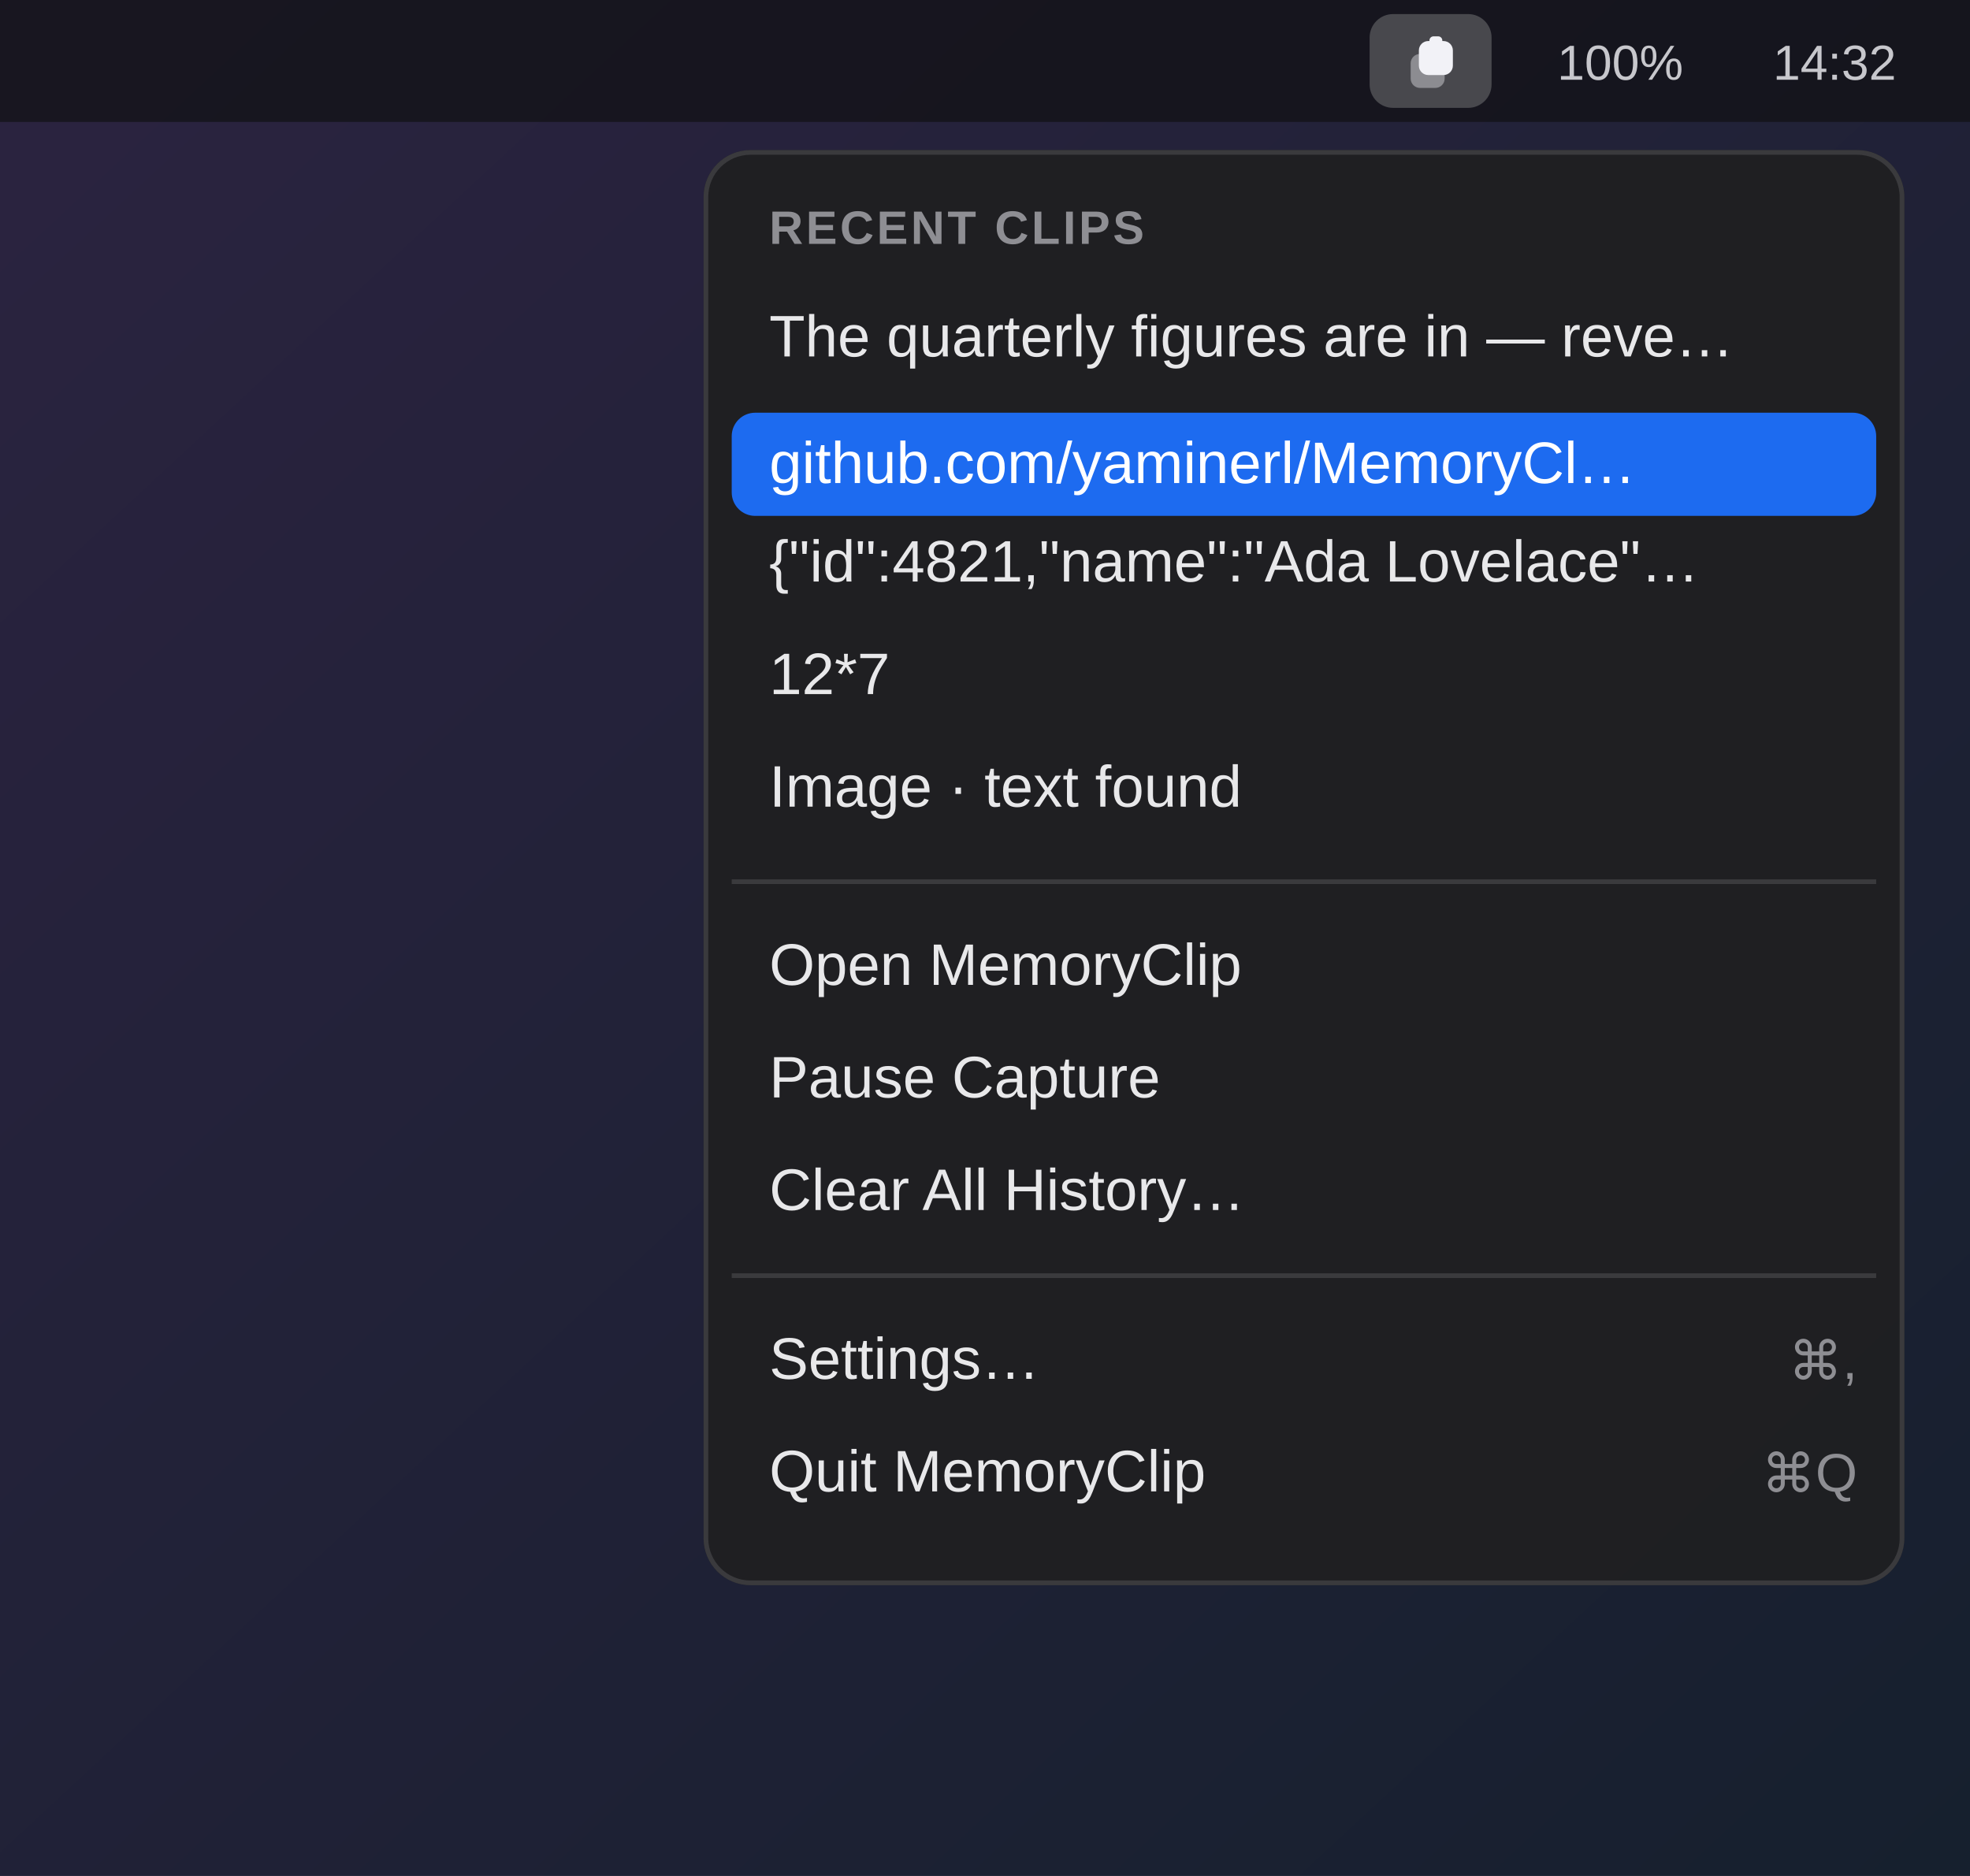
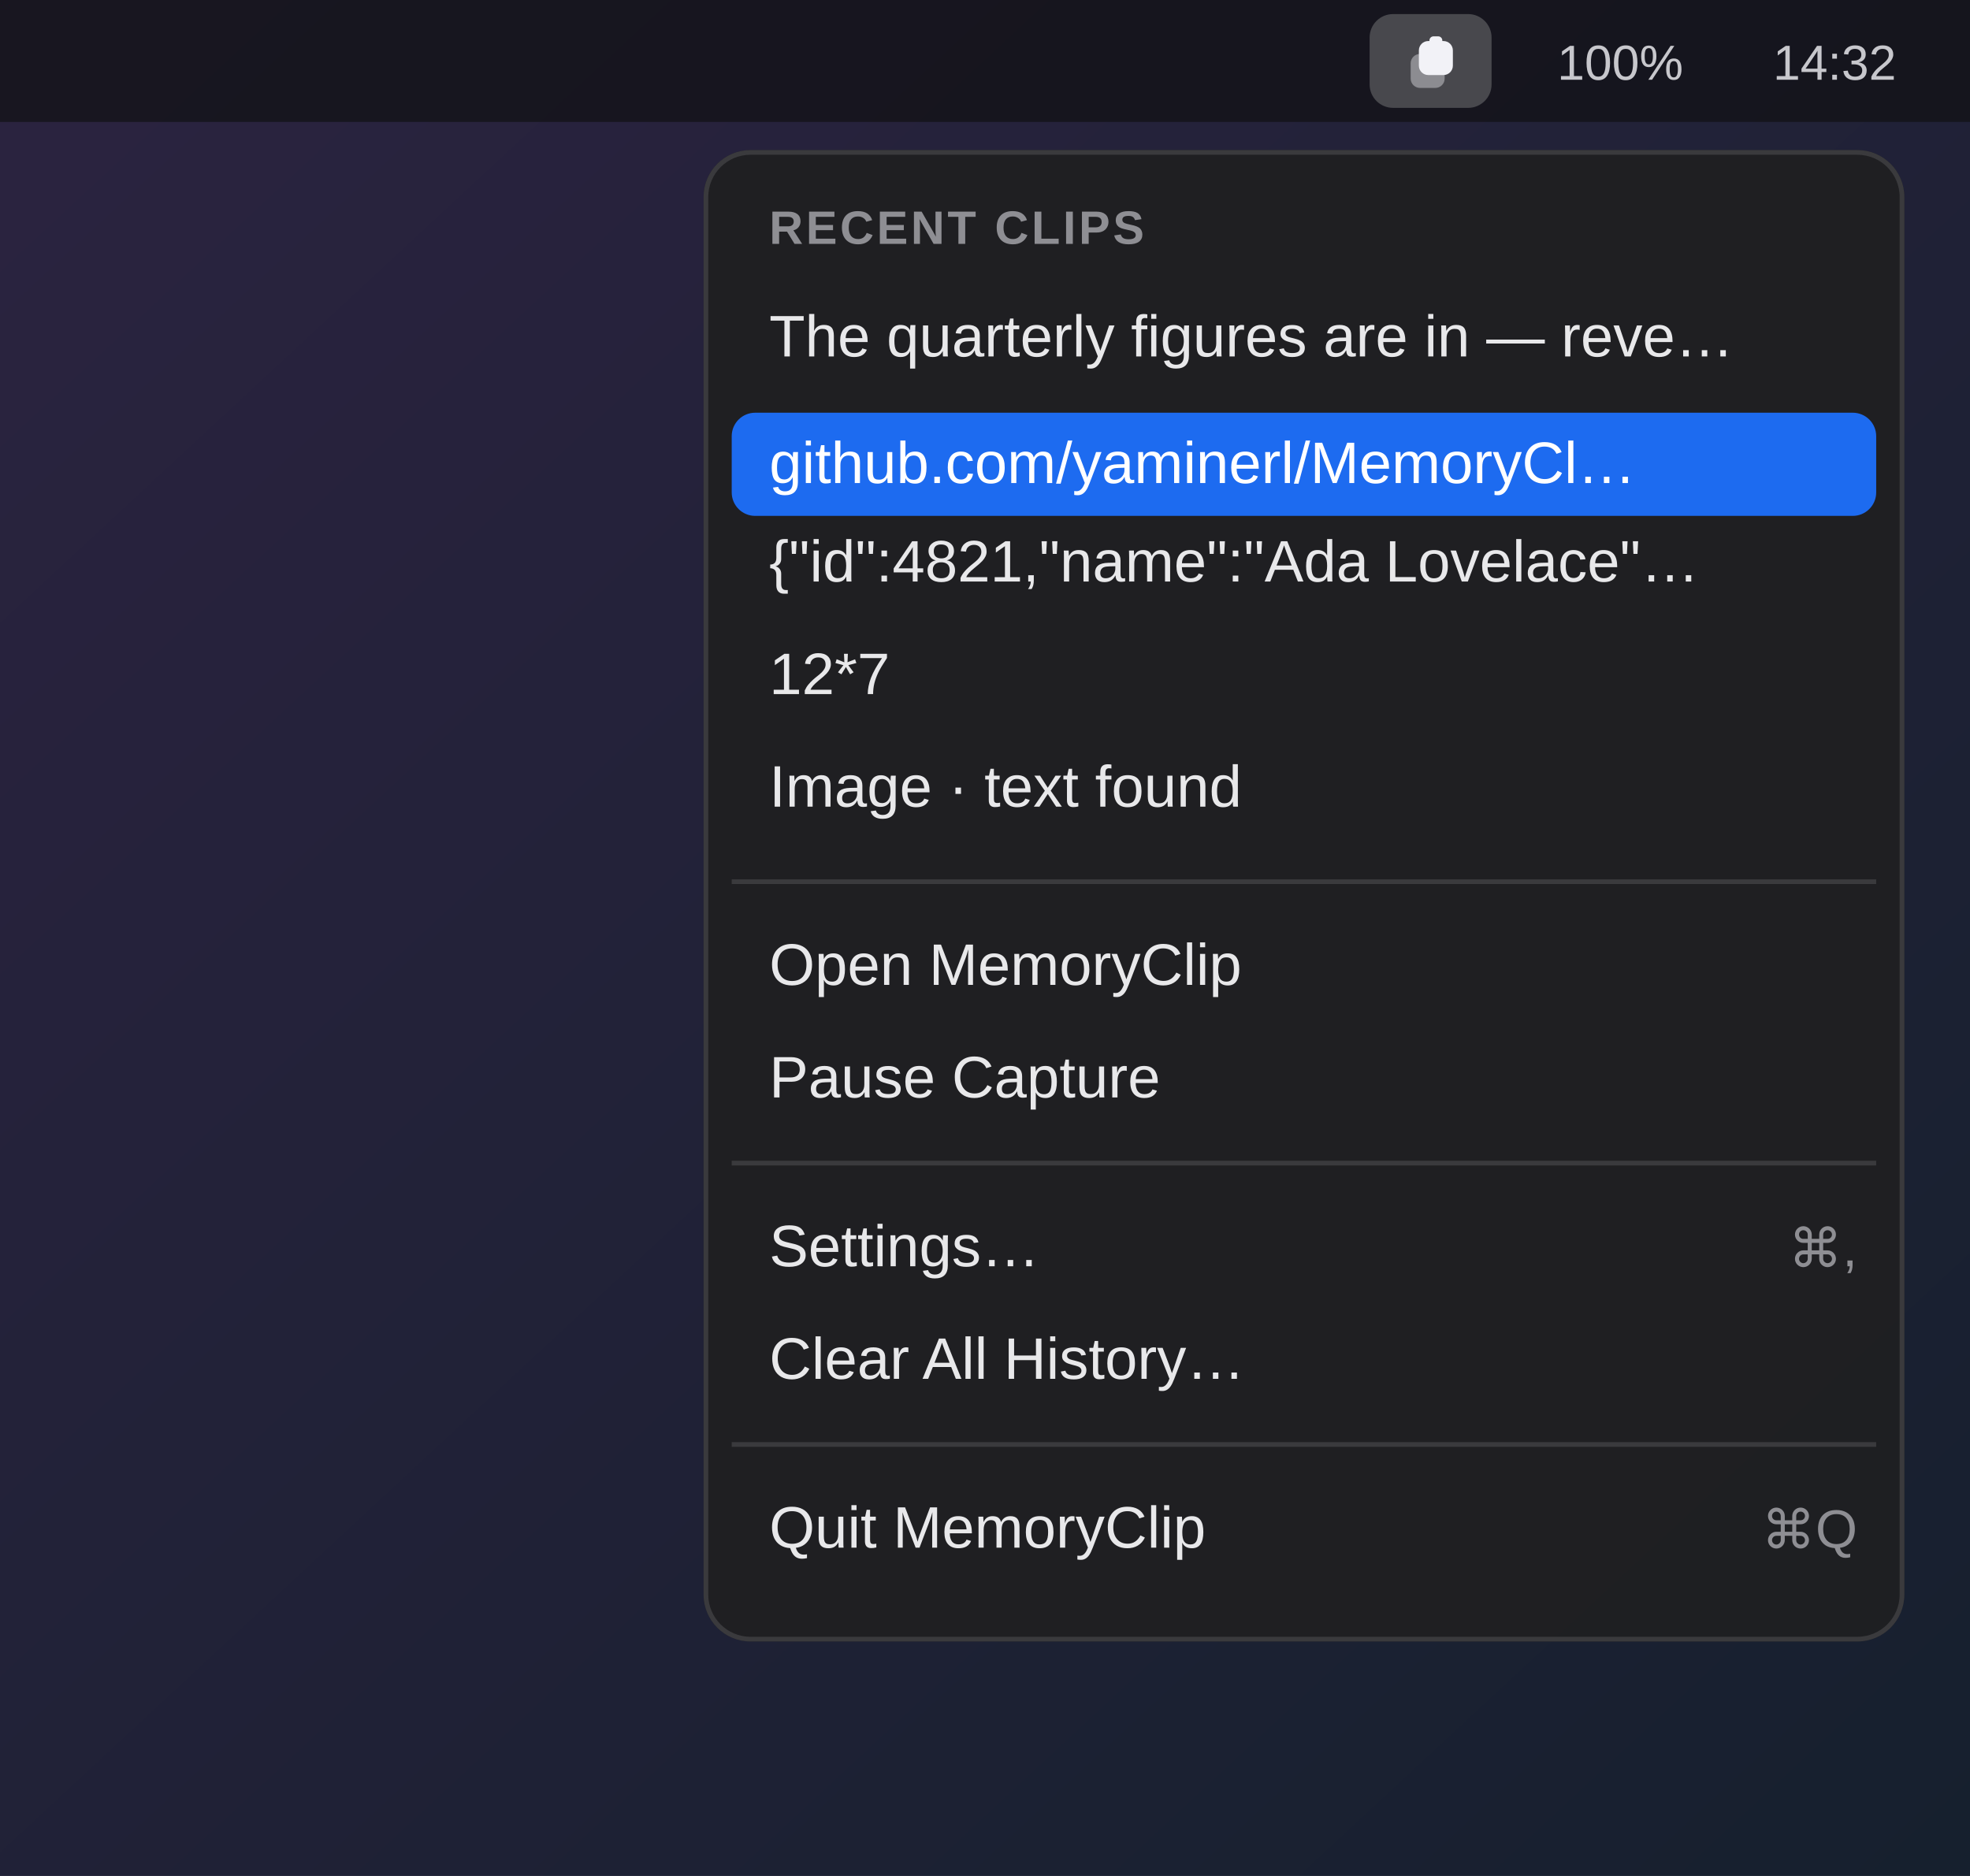
<svg xmlns="http://www.w3.org/2000/svg" viewBox="0 0 420 400" width="420" height="400" font-family="-apple-system, BlinkMacSystemFont, 'SF Pro Text', 'Helvetica Neue', Arial, sans-serif">
  <defs>
    <linearGradient id="desk" x1="0" y1="0" x2="1" y2="1">
      <stop offset="0" stop-color="#2b2340" />
      <stop offset="1" stop-color="#16202e" />
    </linearGradient>
  </defs>
  <rect width="420" height="400" fill="url(#desk)" />
  <rect x="0" y="0" width="420" height="26" fill="#101013" opacity="0.72" />
  <rect x="292" y="3" width="26" height="20" rx="5" fill="#48484d" />
  <g fill="#f2f2f7" transform="translate(298.5 6.5) scale(0.125)">
    <rect x="18" y="40" width="58" height="58" rx="16" opacity="0.4" />
    <rect x="32" y="18" width="58" height="58" rx="16" />
    <rect x="50" y="10" width="22" height="14" rx="7" />
  </g>
  <g fill="#c7c7cc" font-size="10.5">
    <text x="332" y="17">100%</text>
    <text x="378" y="17">14:32</text>
  </g>
-   <rect x="150" y="32" width="256" height="306" rx="10" fill="#1f1f22" opacity="0.98" />
-   <rect x="150.5" y="32.5" width="255" height="305" rx="9.5" fill="none" stroke="#3a3a3d" />
+   <rect x="150" y="32" width="256" height="318" rx="10" fill="#1f1f22" opacity="0.98" />
+   <rect x="150.5" y="32.5" width="255" height="317" rx="9.5" fill="none" stroke="#3a3a3d" />
  <text x="164" y="52" fill="#8e8e93" font-size="10" font-weight="600" letter-spacing="0.6">RECENT CLIPS</text>
  <g font-size="12.5" fill="#e8e8ea">
    <text x="164" y="76">The quarterly figures are in — reve…</text>
    <text x="164" y="100">github.com/yaminerl/MemoryCl…</text>
    <text x="164" y="124">{"id":4821,"name":"Ada Lovelace"…</text>
    <text x="164" y="148">12*7</text>
    <text x="164" y="172">Image · text found</text>
  </g>
  <rect x="156" y="88" width="244" height="22" rx="5" fill="#1d6bf0" />
  <text x="164" y="103" fill="#ffffff" font-size="12.5">github.com/yaminerl/MemoryCl…</text>
  <line x1="156" y1="188" x2="400" y2="188" stroke="#3a3a3d" />
  <g font-size="12.5" fill="#e8e8ea">
    <text x="164" y="210">Open MemoryClip</text>
    <text x="164" y="234">Pause Capture</text>
-     <text x="164" y="258">Clear All History…</text>
  </g>
-   <line x1="156" y1="272" x2="400" y2="272" stroke="#3a3a3d" />
+   <line x1="156" y1="248" x2="400" y2="248" stroke="#3a3a3d" />
  <g font-size="12.5" fill="#e8e8ea">
-     <text x="164" y="294">Settings…</text>
-     <text x="164" y="318">Quit MemoryClip</text>
+     <text x="164" y="270">Settings…</text>
+     <text x="164" y="294">Clear All History…</text>
+   </g>
+   <line x1="156" y1="308" x2="400" y2="308" stroke="#3a3a3d" />
+   <g font-size="12.5" fill="#e8e8ea">
+     <text x="164" y="330">Quit MemoryClip</text>
  </g>
  <g font-size="11.5" fill="#8e8e93" text-anchor="end">
-     <text x="396" y="294">⌘,</text>
-     <text x="396" y="318">⌘Q</text>
+     <text x="396" y="270">⌘,</text>
+     <text x="396" y="330">⌘Q</text>
  </g>
</svg>
